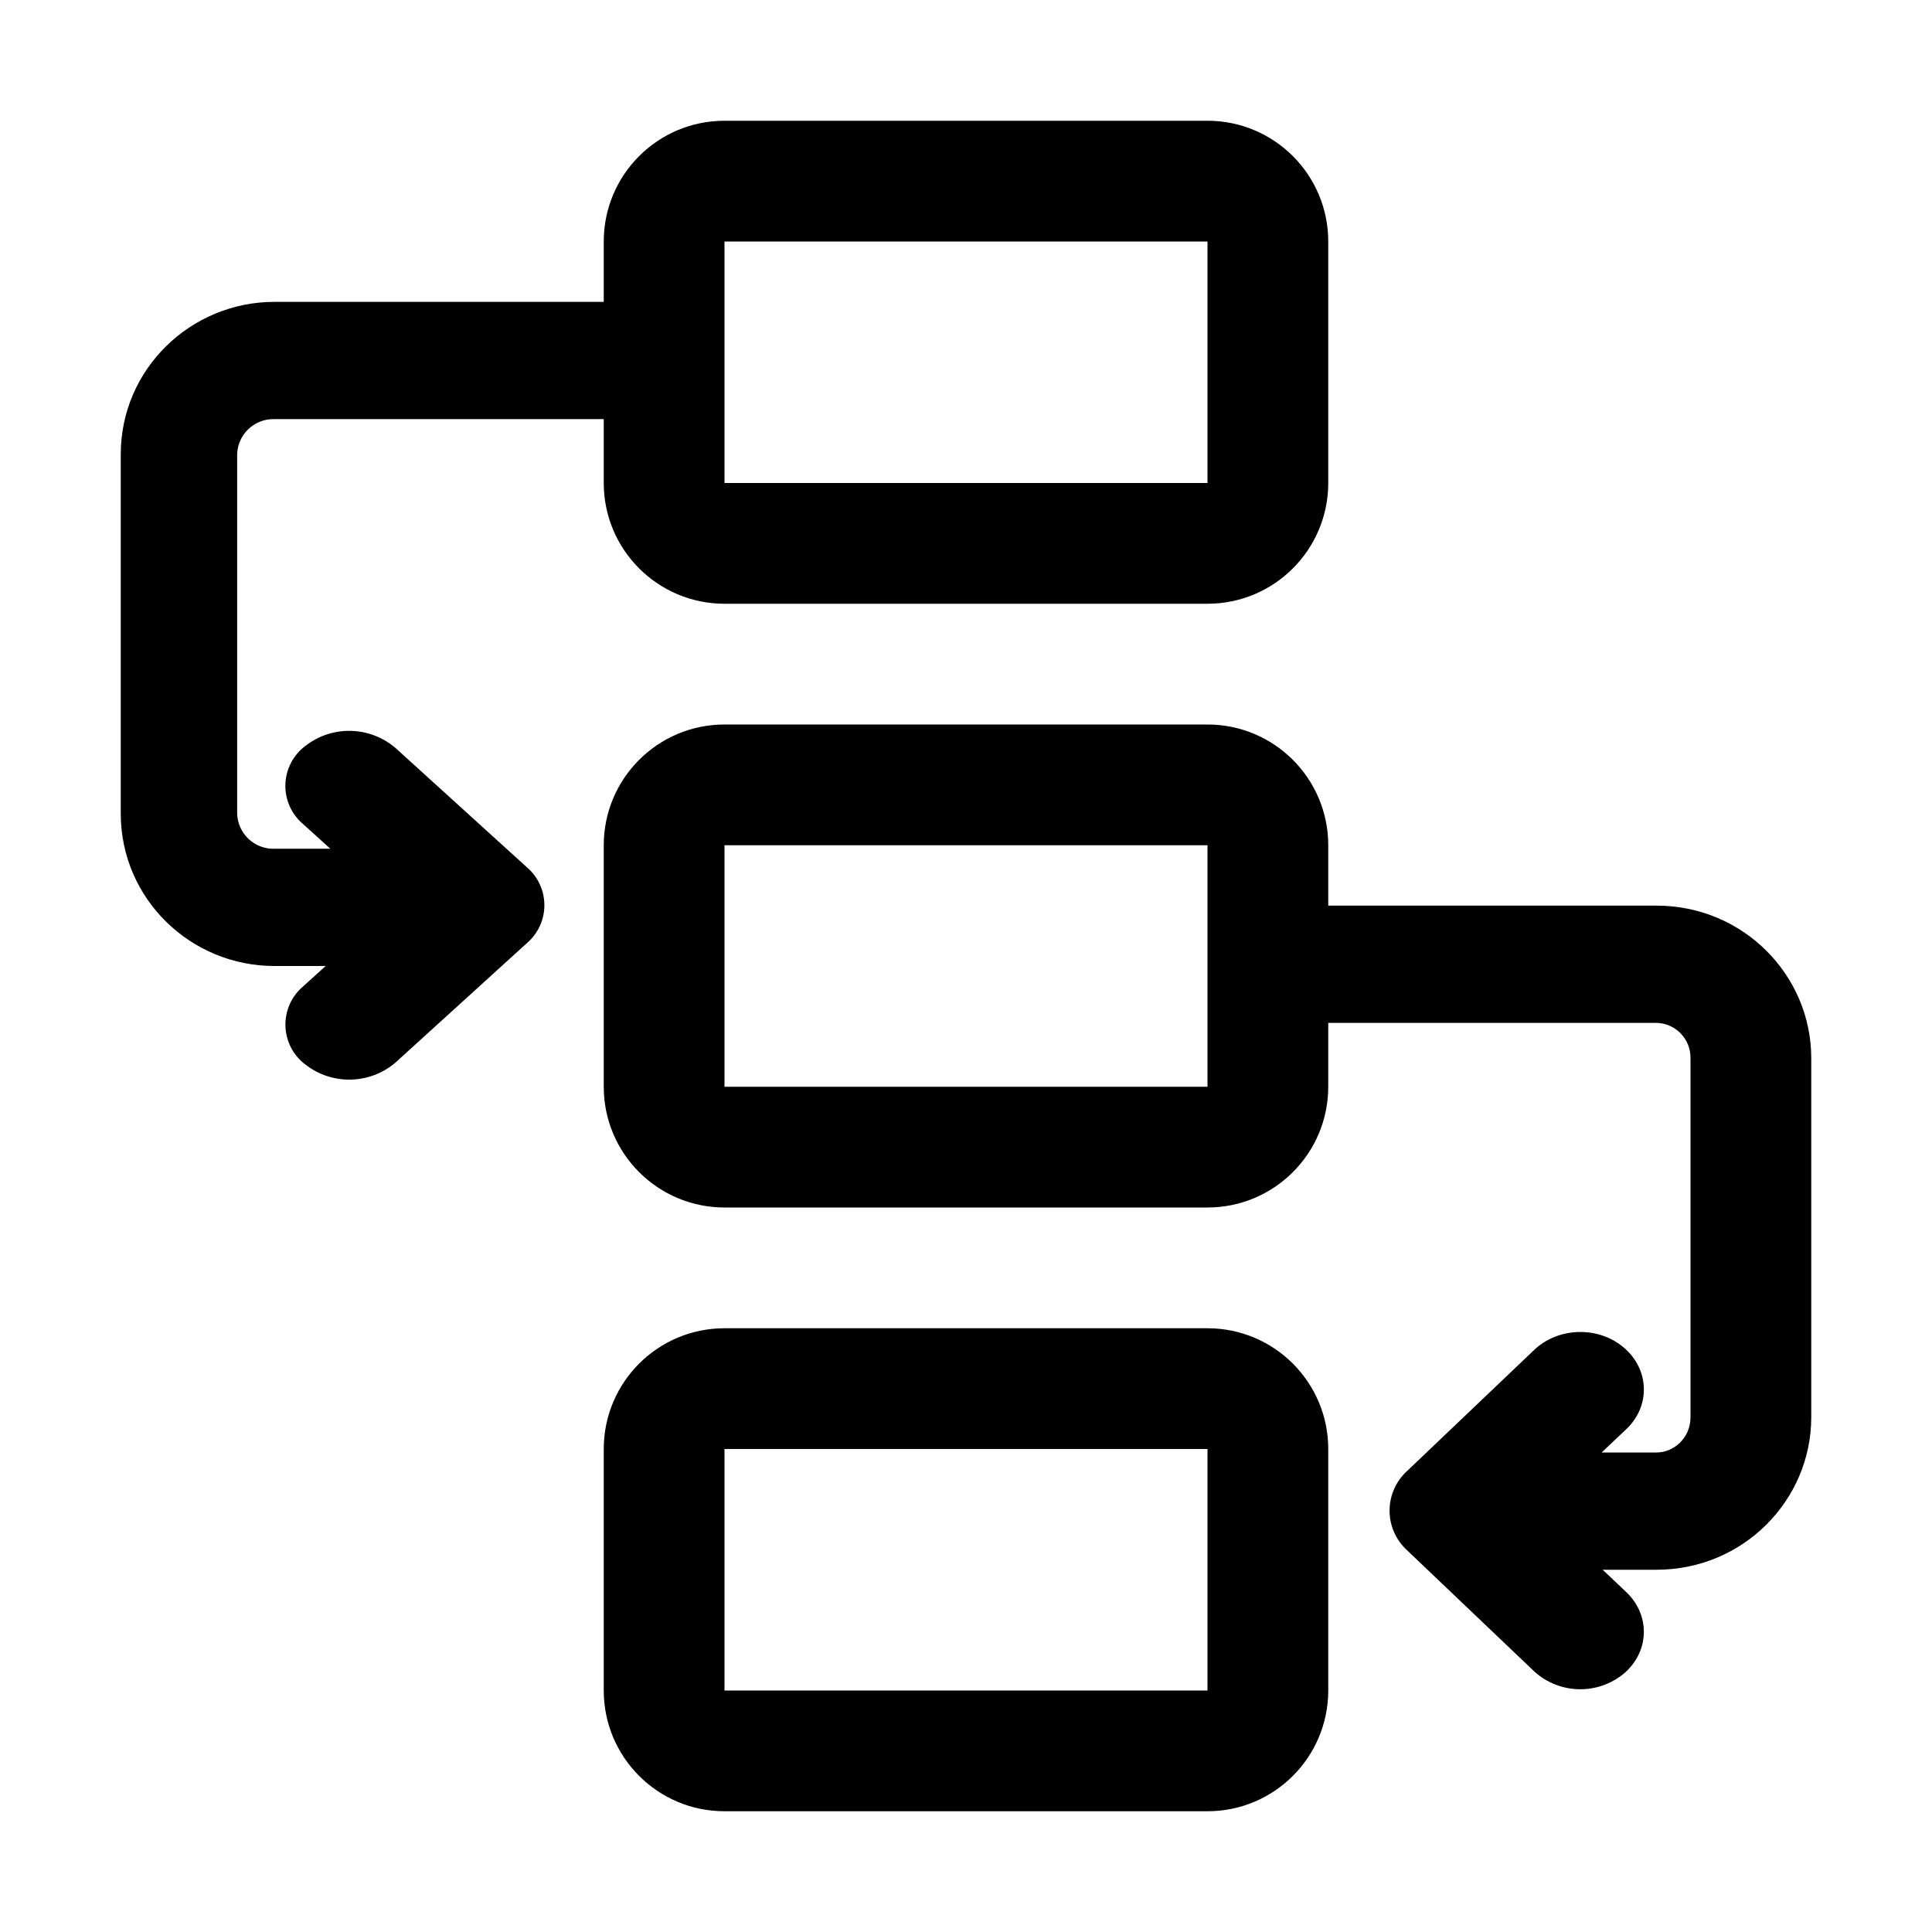
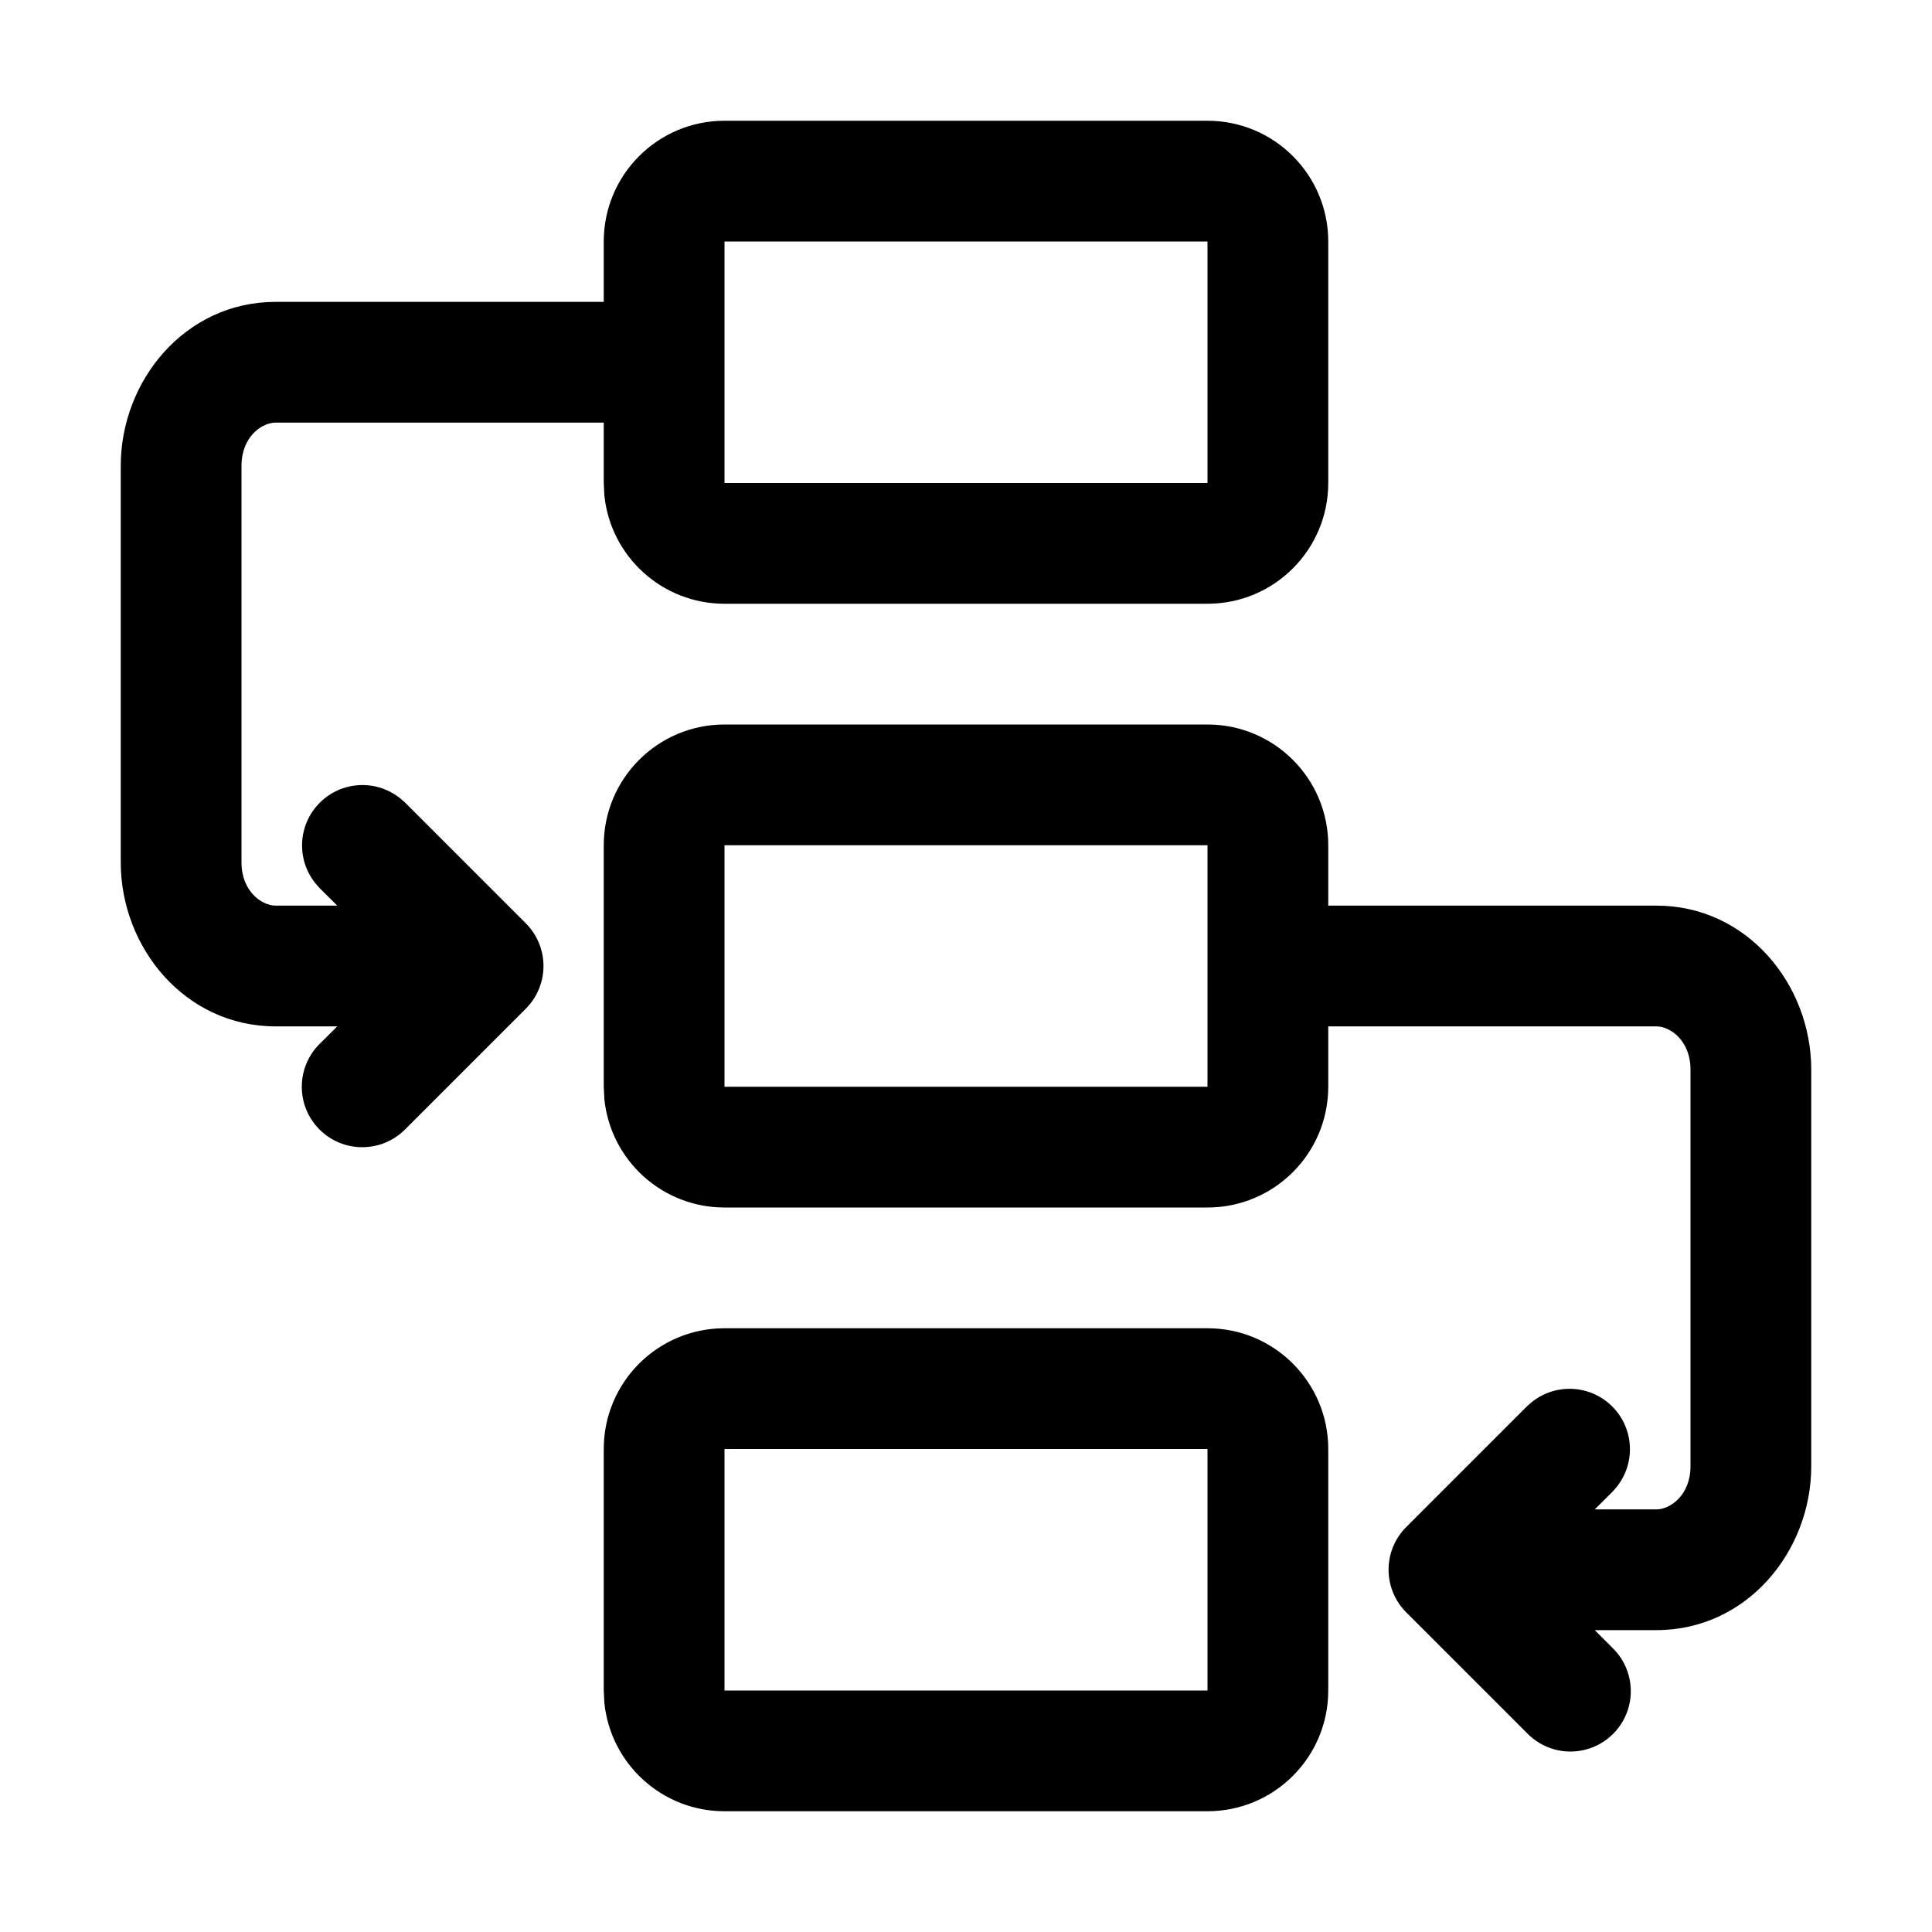
<svg xmlns="http://www.w3.org/2000/svg" width="16" height="16" fill="currentColor" viewBox="0 0 16 16">
-   <path fill-rule="evenodd" d="M6 1a1 1 0 0 0-1 1v.5H2.272C1.581 2.5 1 3.055 1 3.763v2.974C1 7.445 1.58 8 2.272 8h.425l-.188.17a.414.414 0 0 0 .02.646.59.59 0 0 0 .747-.017l1.087-.988a.413.413 0 0 0 0-.629l-1.087-.987a.59.59 0 0 0-.748-.017.414.414 0 0 0-.02.645l.228.206h-.464a.3.3 0 0 1-.308-.292V3.763a.3.3 0 0 1 .308-.292H5V4a1 1 0 0 0 1 1h4a1 1 0 0 0 1-1V2a1 1 0 0 0-1-1H6Zm0 1h4v2H6V2Zm8 6.763a.288.288 0 0 0-.282-.292H11V9a1 1 0 0 1-1 1H6a1 1 0 0 1-1-1V7a1 1 0 0 1 1-1h4a1 1 0 0 1 1 1v.5h2.718c.719 0 1.282.576 1.282 1.263v2.974c0 .687-.563 1.263-1.282 1.263h-.445l.196.186c.2.191.192.492-.02.673a.566.566 0 0 1-.743-.017l-1.054-1.004a.444.444 0 0 1 0-.655l1.054-1.004c.2-.19.533-.199.744-.017.21.18.22.482.019.673l-.205.194h.454c.144 0 .282-.12.282-.292V8.763ZM10 7H6v2h4V7Zm-4 4a1 1 0 0 0-1 1v2a1 1 0 0 0 1 1h4a1 1 0 0 0 1-1v-2a1 1 0 0 0-1-1H6Zm0 1h4v2H6v-2Z" clip-rule="evenodd" />
+   <path fill-rule="evenodd" d="M10 11a1 1 0 0 1 1 1v2a1 1 0 0 1-1 1H6a1 1 0 0 1-.995-.898L5 14v-2a1 1 0 0 1 1-1h4Zm-4 3h4v-2H6v2Z" clip-rule="evenodd" />
+   <path fill-rule="evenodd" d="M10 6a1 1 0 0 1 1 1v.5h2.718c.75 0 1.282.653 1.282 1.358v3.284c0 .705-.532 1.358-1.282 1.358h-.511l.146.146a.5.5 0 1 1-.707.707l-1-1a.5.5 0 0 1 0-.707l1-1 .039-.034a.5.5 0 0 1 .703.703l-.034.039-.147.146h.511c.113 0 .282-.116.282-.358V8.858c0-.242-.17-.358-.282-.358H11V9a1 1 0 0 1-1 1H6a1 1 0 0 1-.995-.898L5 9V7a1 1 0 0 1 1-1h4ZM6 9h4V7H6v2Z" clip-rule="evenodd" />
+   <path fill-rule="evenodd" d="M10 1a1 1 0 0 1 1 1v2a1 1 0 0 1-1 1H6a1 1 0 0 1-.995-.898L5 4v-.5H2.282c-.113 0-.282.116-.282.358v3.284c0 .242.17.358.282.358h.511l-.147-.146-.034-.039a.5.5 0 0 1 .703-.703l.039.034 1 1a.5.5 0 0 1 0 .708l-1 1a.5.5 0 1 1-.708-.708l.147-.146h-.511C1.532 8.5 1 7.847 1 7.142V3.858C1 3.153 1.532 2.5 2.282 2.5H5V2a1 1 0 0 1 1-1h4ZM6 4h4V2H6v2Z" clip-rule="evenodd" />
</svg>
